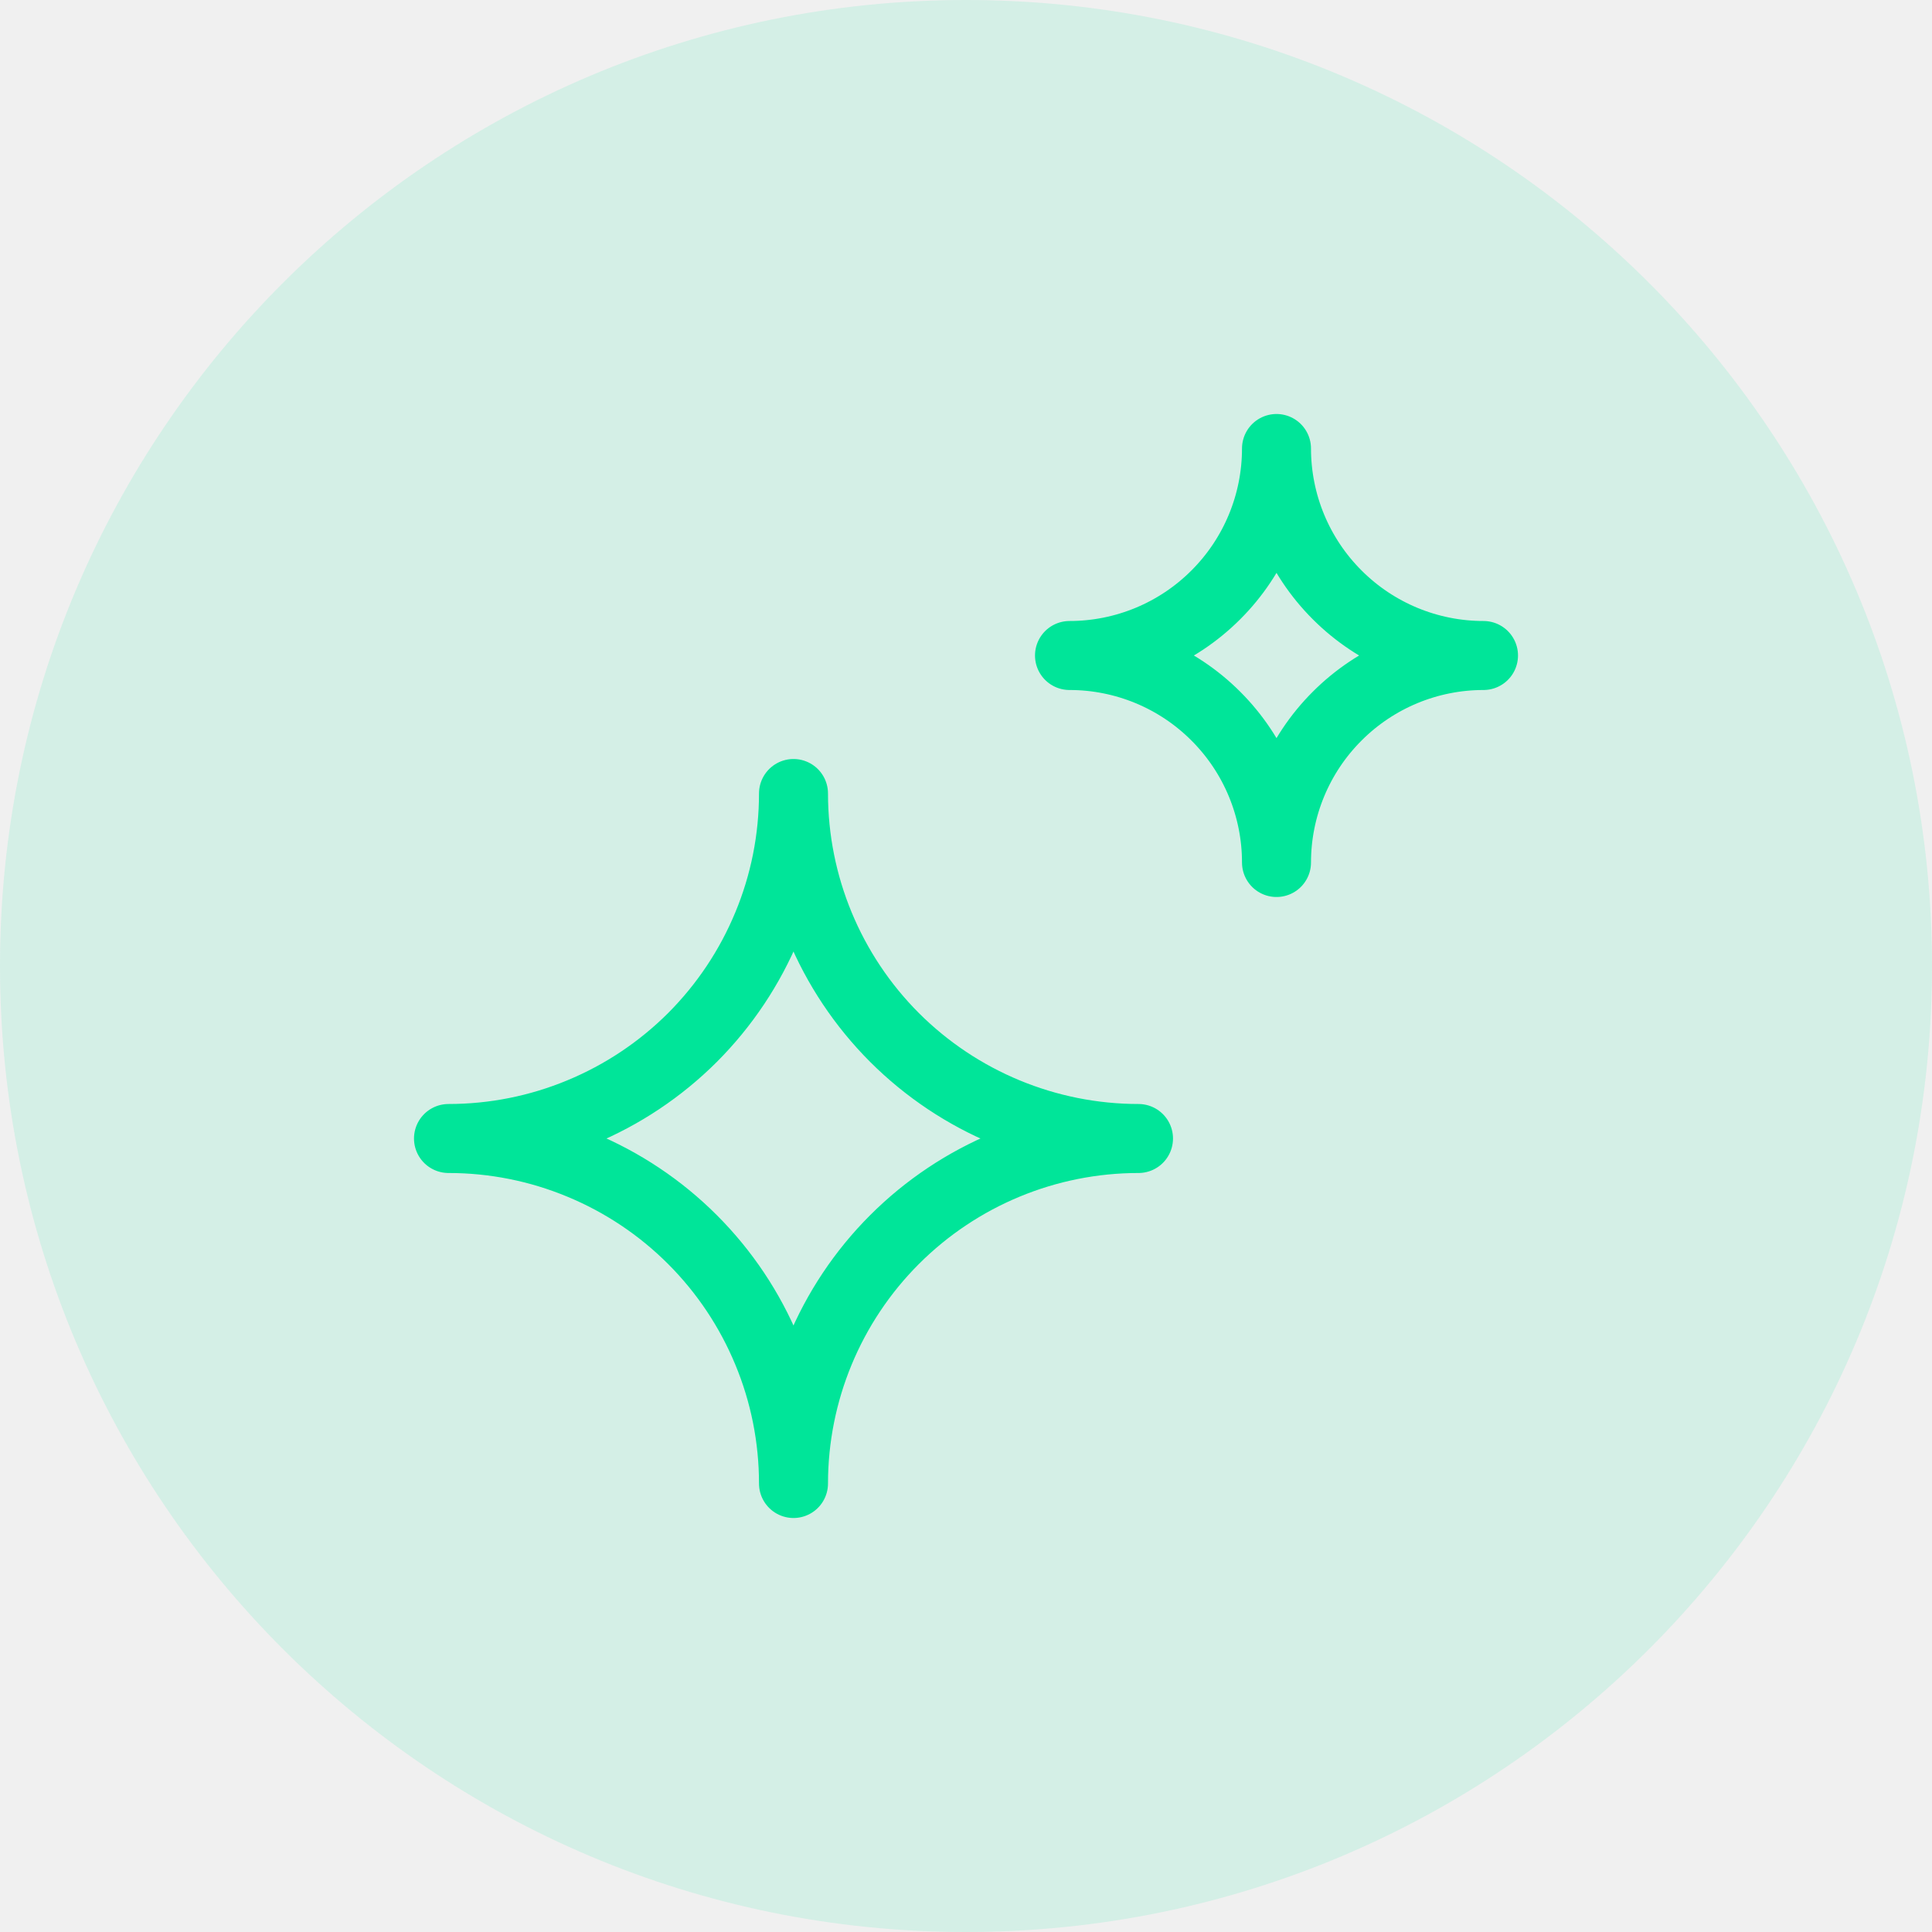
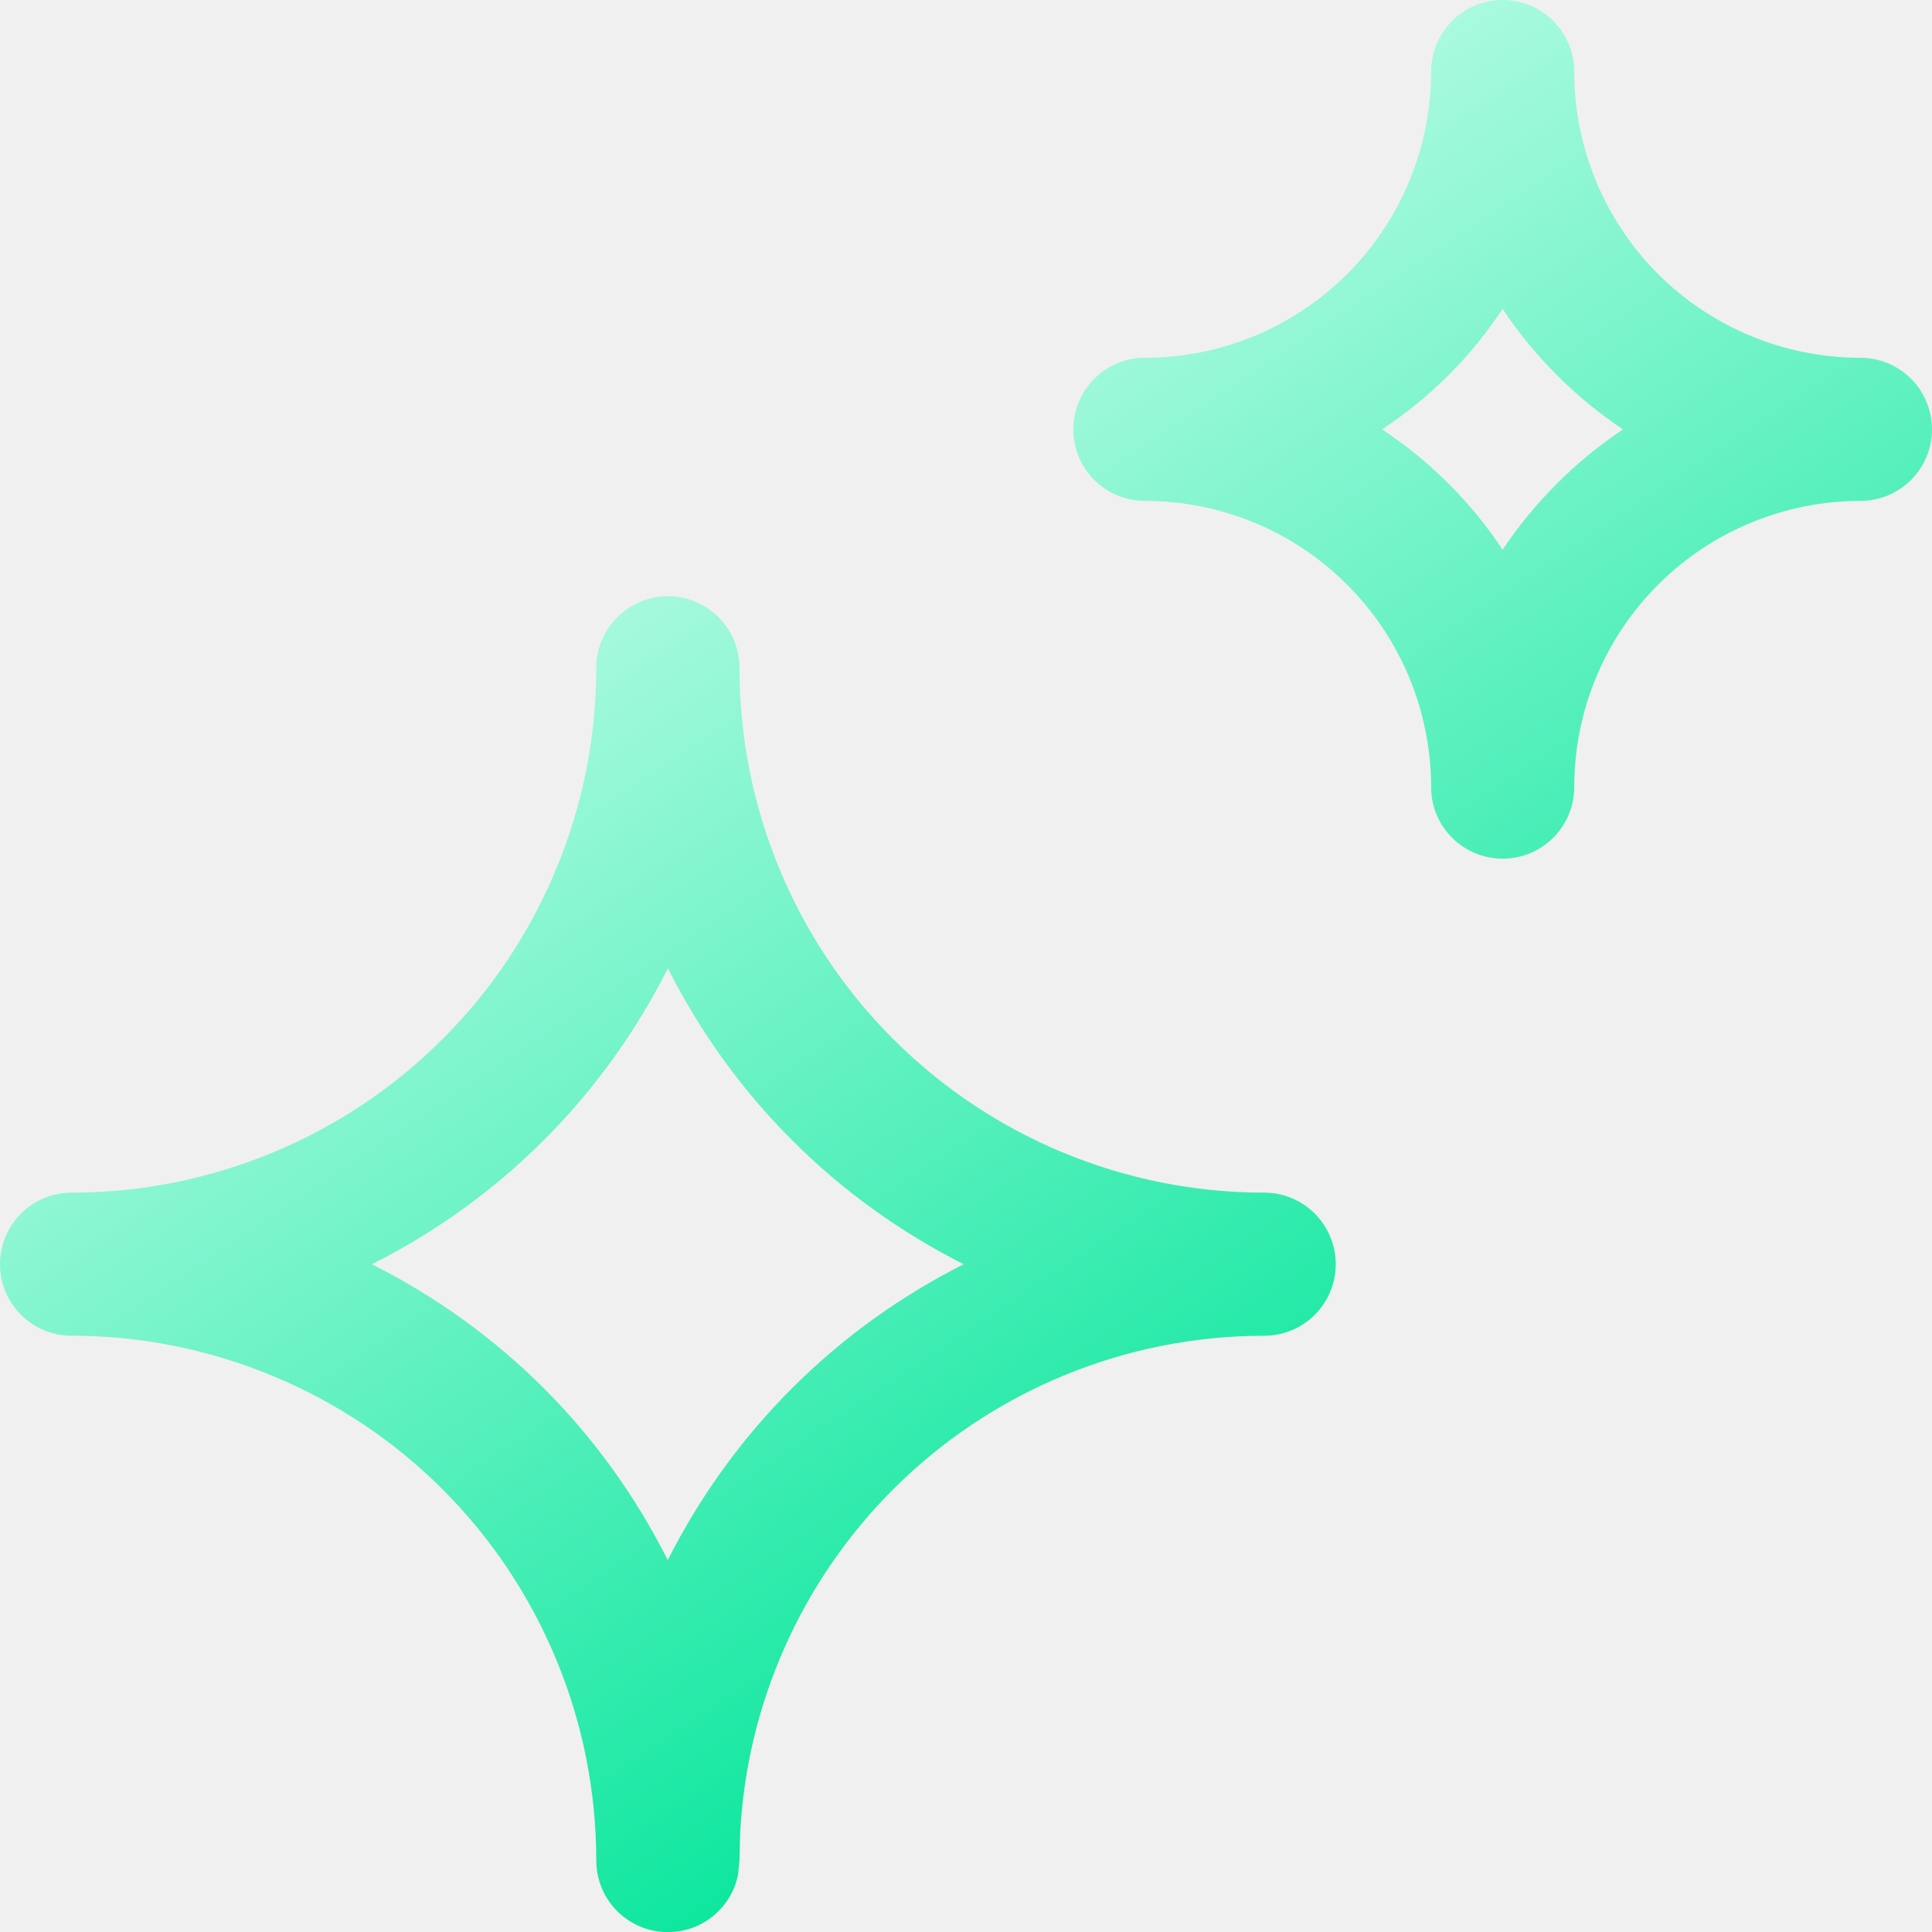
- <svg xmlns="http://www.w3.org/2000/svg" width="28" height="28" viewBox="0 0 28 28" fill="none">
-   <circle cx="14" cy="14" r="14" fill="#00E599" fill-opacity="0.12" />
-   <g clip-path="url(#clip0_982_21226)">
-     <path d="M6.5 16.5C7.157 16.5 7.807 16.371 8.413 16.119C9.02 15.868 9.571 15.5 10.036 15.036C10.5 14.571 10.868 14.02 11.119 13.413C11.371 12.807 11.5 12.157 11.5 11.5C11.5 12.826 12.027 14.098 12.964 15.036C13.902 15.973 15.174 16.5 16.5 16.5C15.174 16.5 13.902 17.027 12.964 17.965C12.027 18.902 11.5 20.174 11.5 21.5C11.5 20.843 11.371 20.193 11.119 19.587C10.868 18.98 10.5 18.429 10.036 17.965C9.571 17.5 9.02 17.132 8.413 16.881C7.807 16.629 7.157 16.5 6.5 16.5Z" stroke="#00E599" stroke-linecap="round" stroke-linejoin="round" />
-     <path d="M15.5 9.5C16.296 9.5 17.059 9.184 17.621 8.621C18.184 8.059 18.5 7.296 18.5 6.5C18.5 7.296 18.816 8.059 19.379 8.621C19.941 9.184 20.704 9.5 21.5 9.5C20.704 9.5 19.941 9.816 19.379 10.379C18.816 10.941 18.5 11.704 18.5 12.5C18.5 11.704 18.184 10.941 17.621 10.379C17.059 9.816 16.296 9.5 15.5 9.5Z" stroke="#00E599" stroke-linecap="round" stroke-linejoin="round" />
-   </g>
+ <svg xmlns="http://www.w3.org/2000/svg" width="16" height="16" viewBox="0 0 16 16" fill="none">
+   <path d="M5.531 4.938C5.859 4.938 6.124 5.204 6.124 5.531C6.124 6.684 6.581 7.789 7.396 8.604C8.211 9.419 9.317 9.877 10.47 9.877C10.797 9.877 11.062 10.142 11.062 10.47C11.062 10.797 10.797 11.062 10.47 11.062C9.317 11.062 8.211 11.52 7.396 12.335C6.633 13.099 6.182 14.118 6.129 15.192L6.124 15.408L6.112 15.527C6.057 15.798 5.818 16.001 5.531 16.001C5.204 16.001 4.938 15.736 4.938 15.408C4.938 14.838 4.826 14.272 4.607 13.745C4.389 13.218 4.07 12.739 3.666 12.335C3.263 11.931 2.783 11.612 2.256 11.394C1.729 11.175 1.163 11.062 0.593 11.062C0.265 11.062 0 10.797 0 10.47C1.80983e-05 10.142 0.265 9.877 0.593 9.877C1.163 9.877 1.729 9.764 2.256 9.546C2.783 9.328 3.263 9.008 3.666 8.604C4.07 8.201 4.389 7.722 4.607 7.194C4.826 6.667 4.938 6.102 4.938 5.531C4.938 5.204 5.204 4.938 5.531 4.938ZM5.531 8.019C5.267 8.544 4.921 9.025 4.504 9.442C4.087 9.86 3.605 10.205 3.08 10.47C3.605 10.734 4.087 11.08 4.504 11.497C4.921 11.914 5.266 12.395 5.53 12.92C5.793 12.399 6.138 11.918 6.559 11.497C6.979 11.077 7.46 10.732 7.981 10.47C7.46 10.207 6.979 9.863 6.559 9.442C6.138 9.022 5.794 8.54 5.531 8.019ZM12.444 0C12.772 0 13.037 0.265 13.037 0.593C13.037 1.221 13.287 1.824 13.731 2.269C14.176 2.713 14.779 2.963 15.407 2.963C15.735 2.963 16 3.228 16 3.556C16 3.883 15.735 4.148 15.407 4.148C14.779 4.149 14.176 4.398 13.731 4.843C13.287 5.287 13.037 5.89 13.037 6.519C13.037 6.846 12.772 7.111 12.444 7.111C12.117 7.111 11.852 6.846 11.852 6.519C11.851 5.89 11.602 5.287 11.157 4.843C10.713 4.398 10.11 4.148 9.481 4.148C9.154 4.148 8.889 3.883 8.889 3.556C8.889 3.228 9.154 2.963 9.481 2.963C10.11 2.963 10.713 2.713 11.157 2.269C11.602 1.824 11.852 1.221 11.852 0.593C11.852 0.266 12.117 0 12.444 0ZM12.444 2.558C12.314 2.754 12.165 2.939 11.996 3.107C11.827 3.276 11.642 3.426 11.446 3.556C11.643 3.686 11.827 3.836 11.996 4.005C12.165 4.173 12.315 4.357 12.444 4.553C12.574 4.357 12.725 4.174 12.894 4.005C13.062 3.836 13.246 3.686 13.441 3.556C13.246 3.426 13.062 3.276 12.894 3.107C12.725 2.938 12.574 2.754 12.444 2.558Z" fill="url(#paint0_linear_3329_20685)" />
  <defs>
-     <clipPath id="clip0_982_21226">
-       <rect width="16" height="16" fill="white" transform="translate(6 6)" />
-     </clipPath>
+     <linearGradient id="paint0_linear_3329_20685" x1="4" y1="3" x2="11.001" y2="13.5" gradientUnits="userSpaceOnUse">
+       <stop stop-color="#CBFEED" />
+       <stop offset="1" stop-color="#00E599" />
+     </linearGradient>
  </defs>
</svg>
